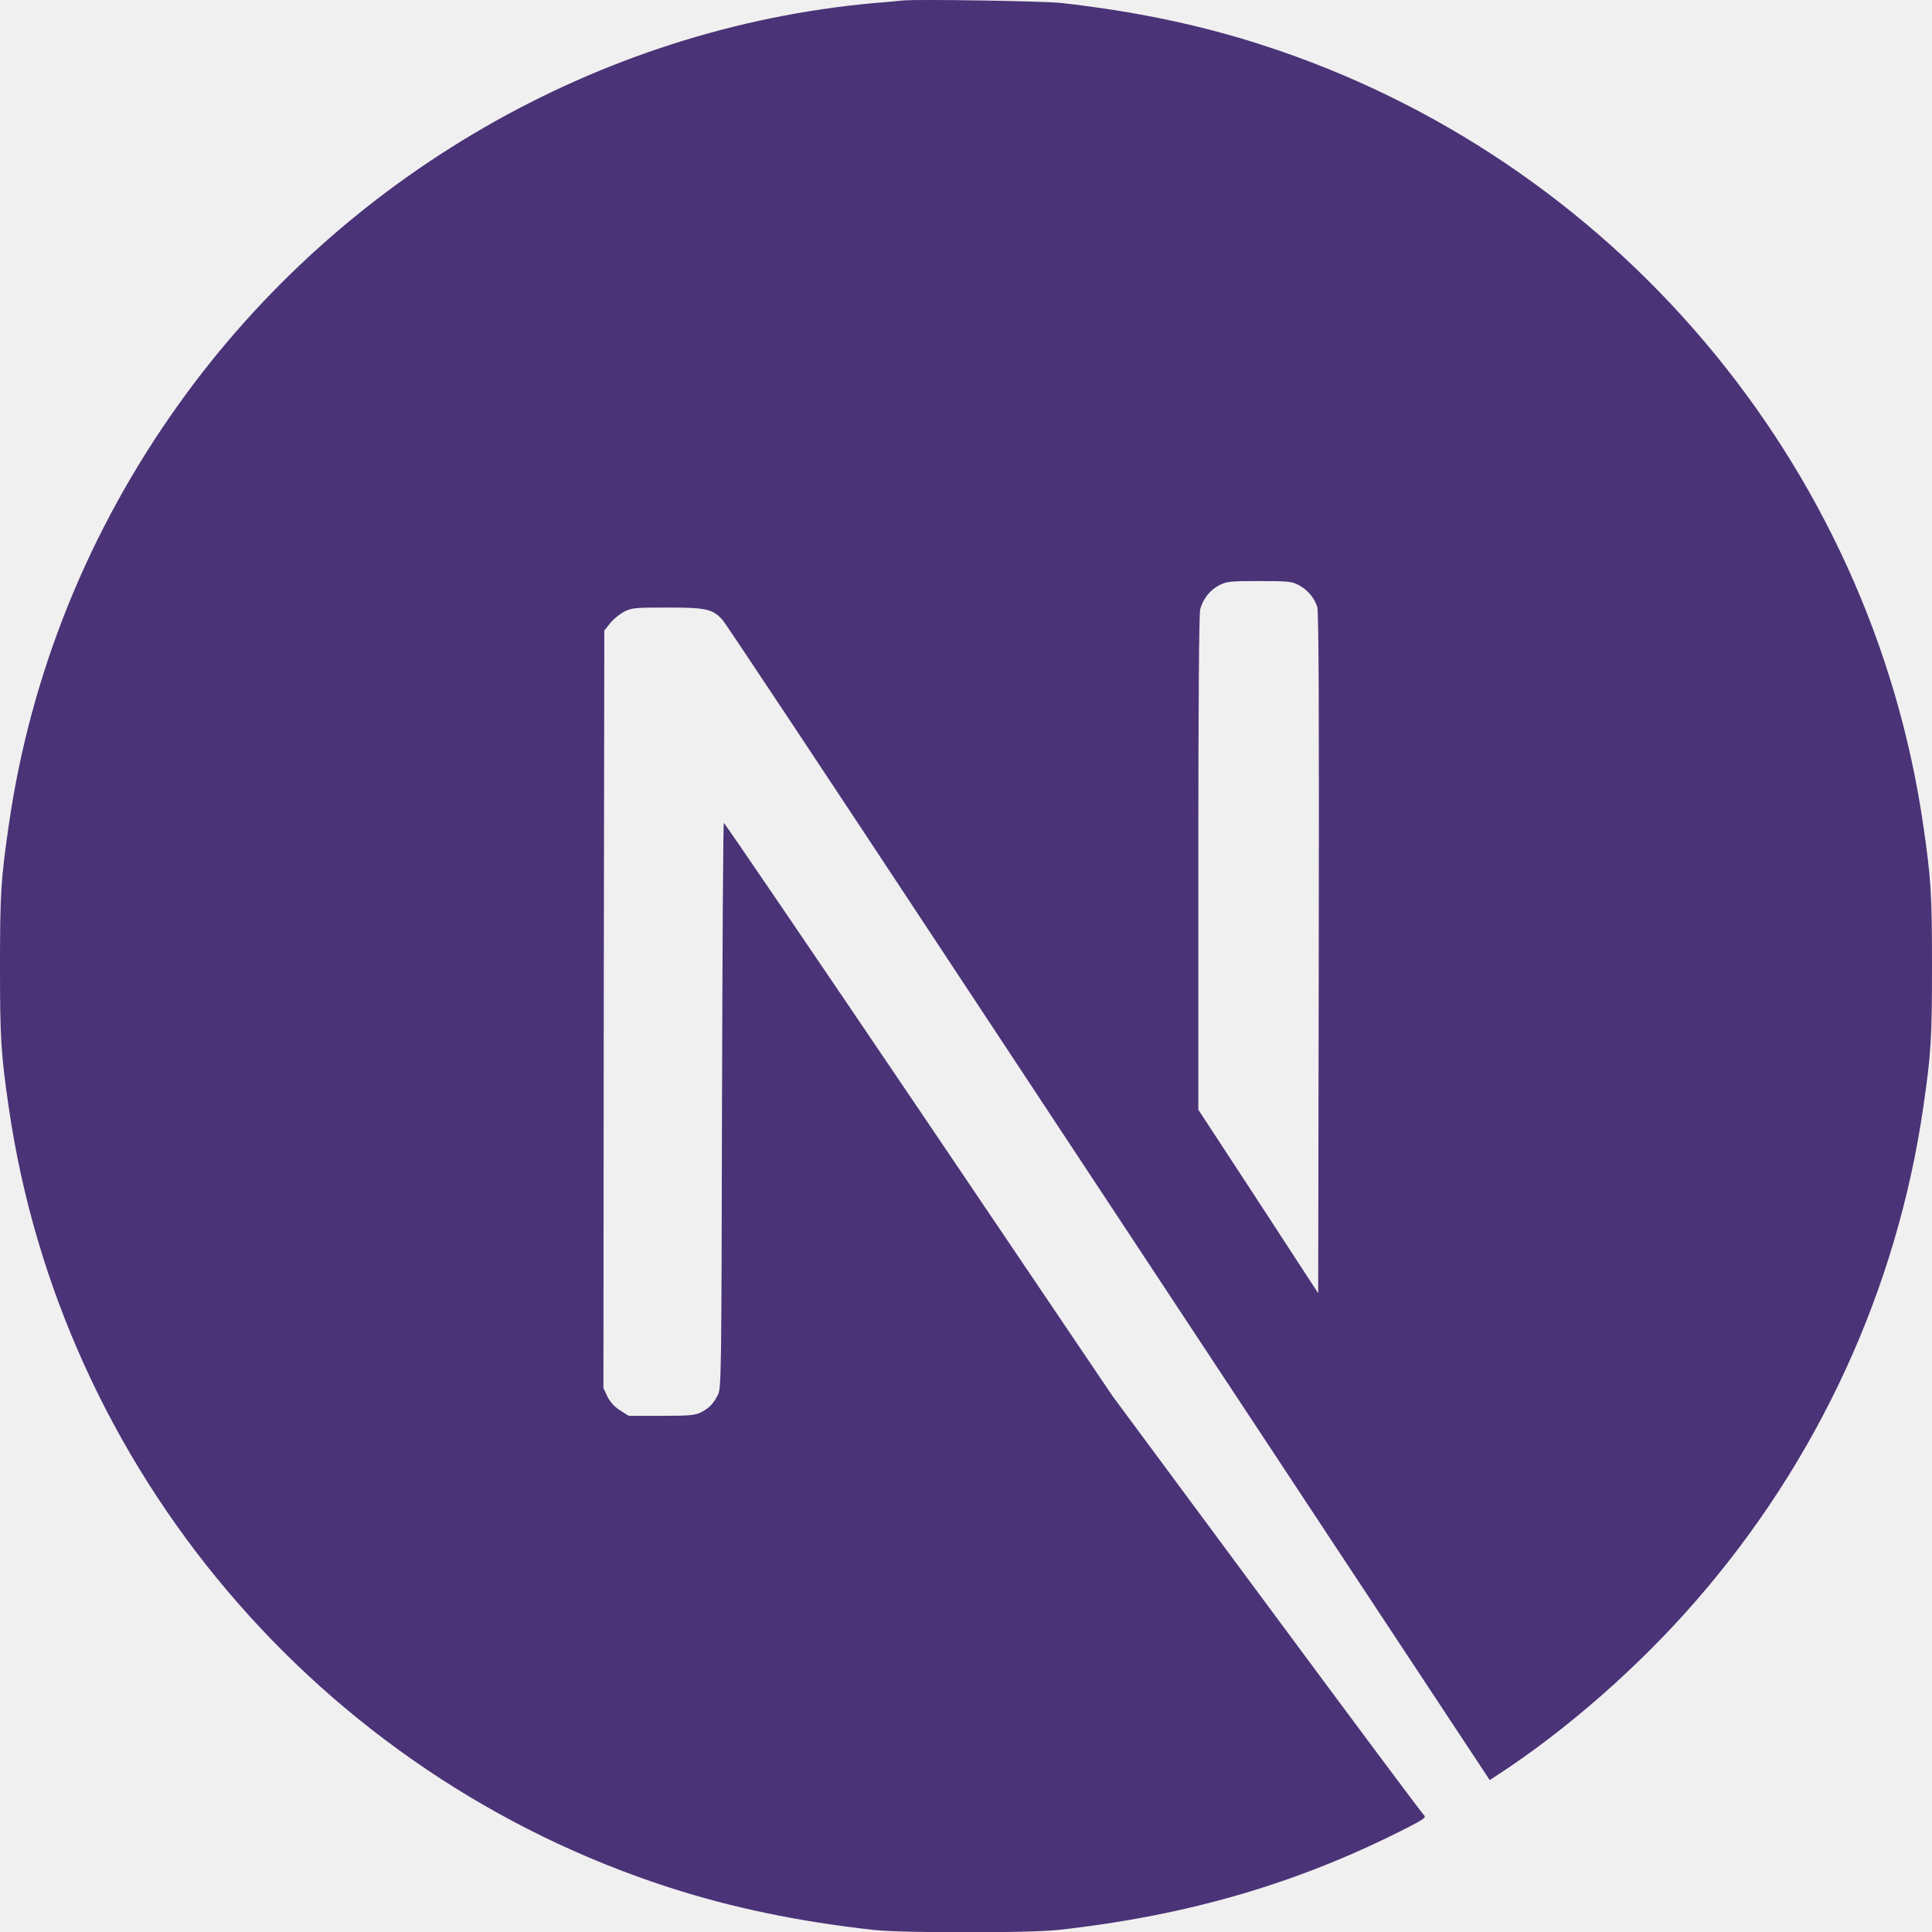
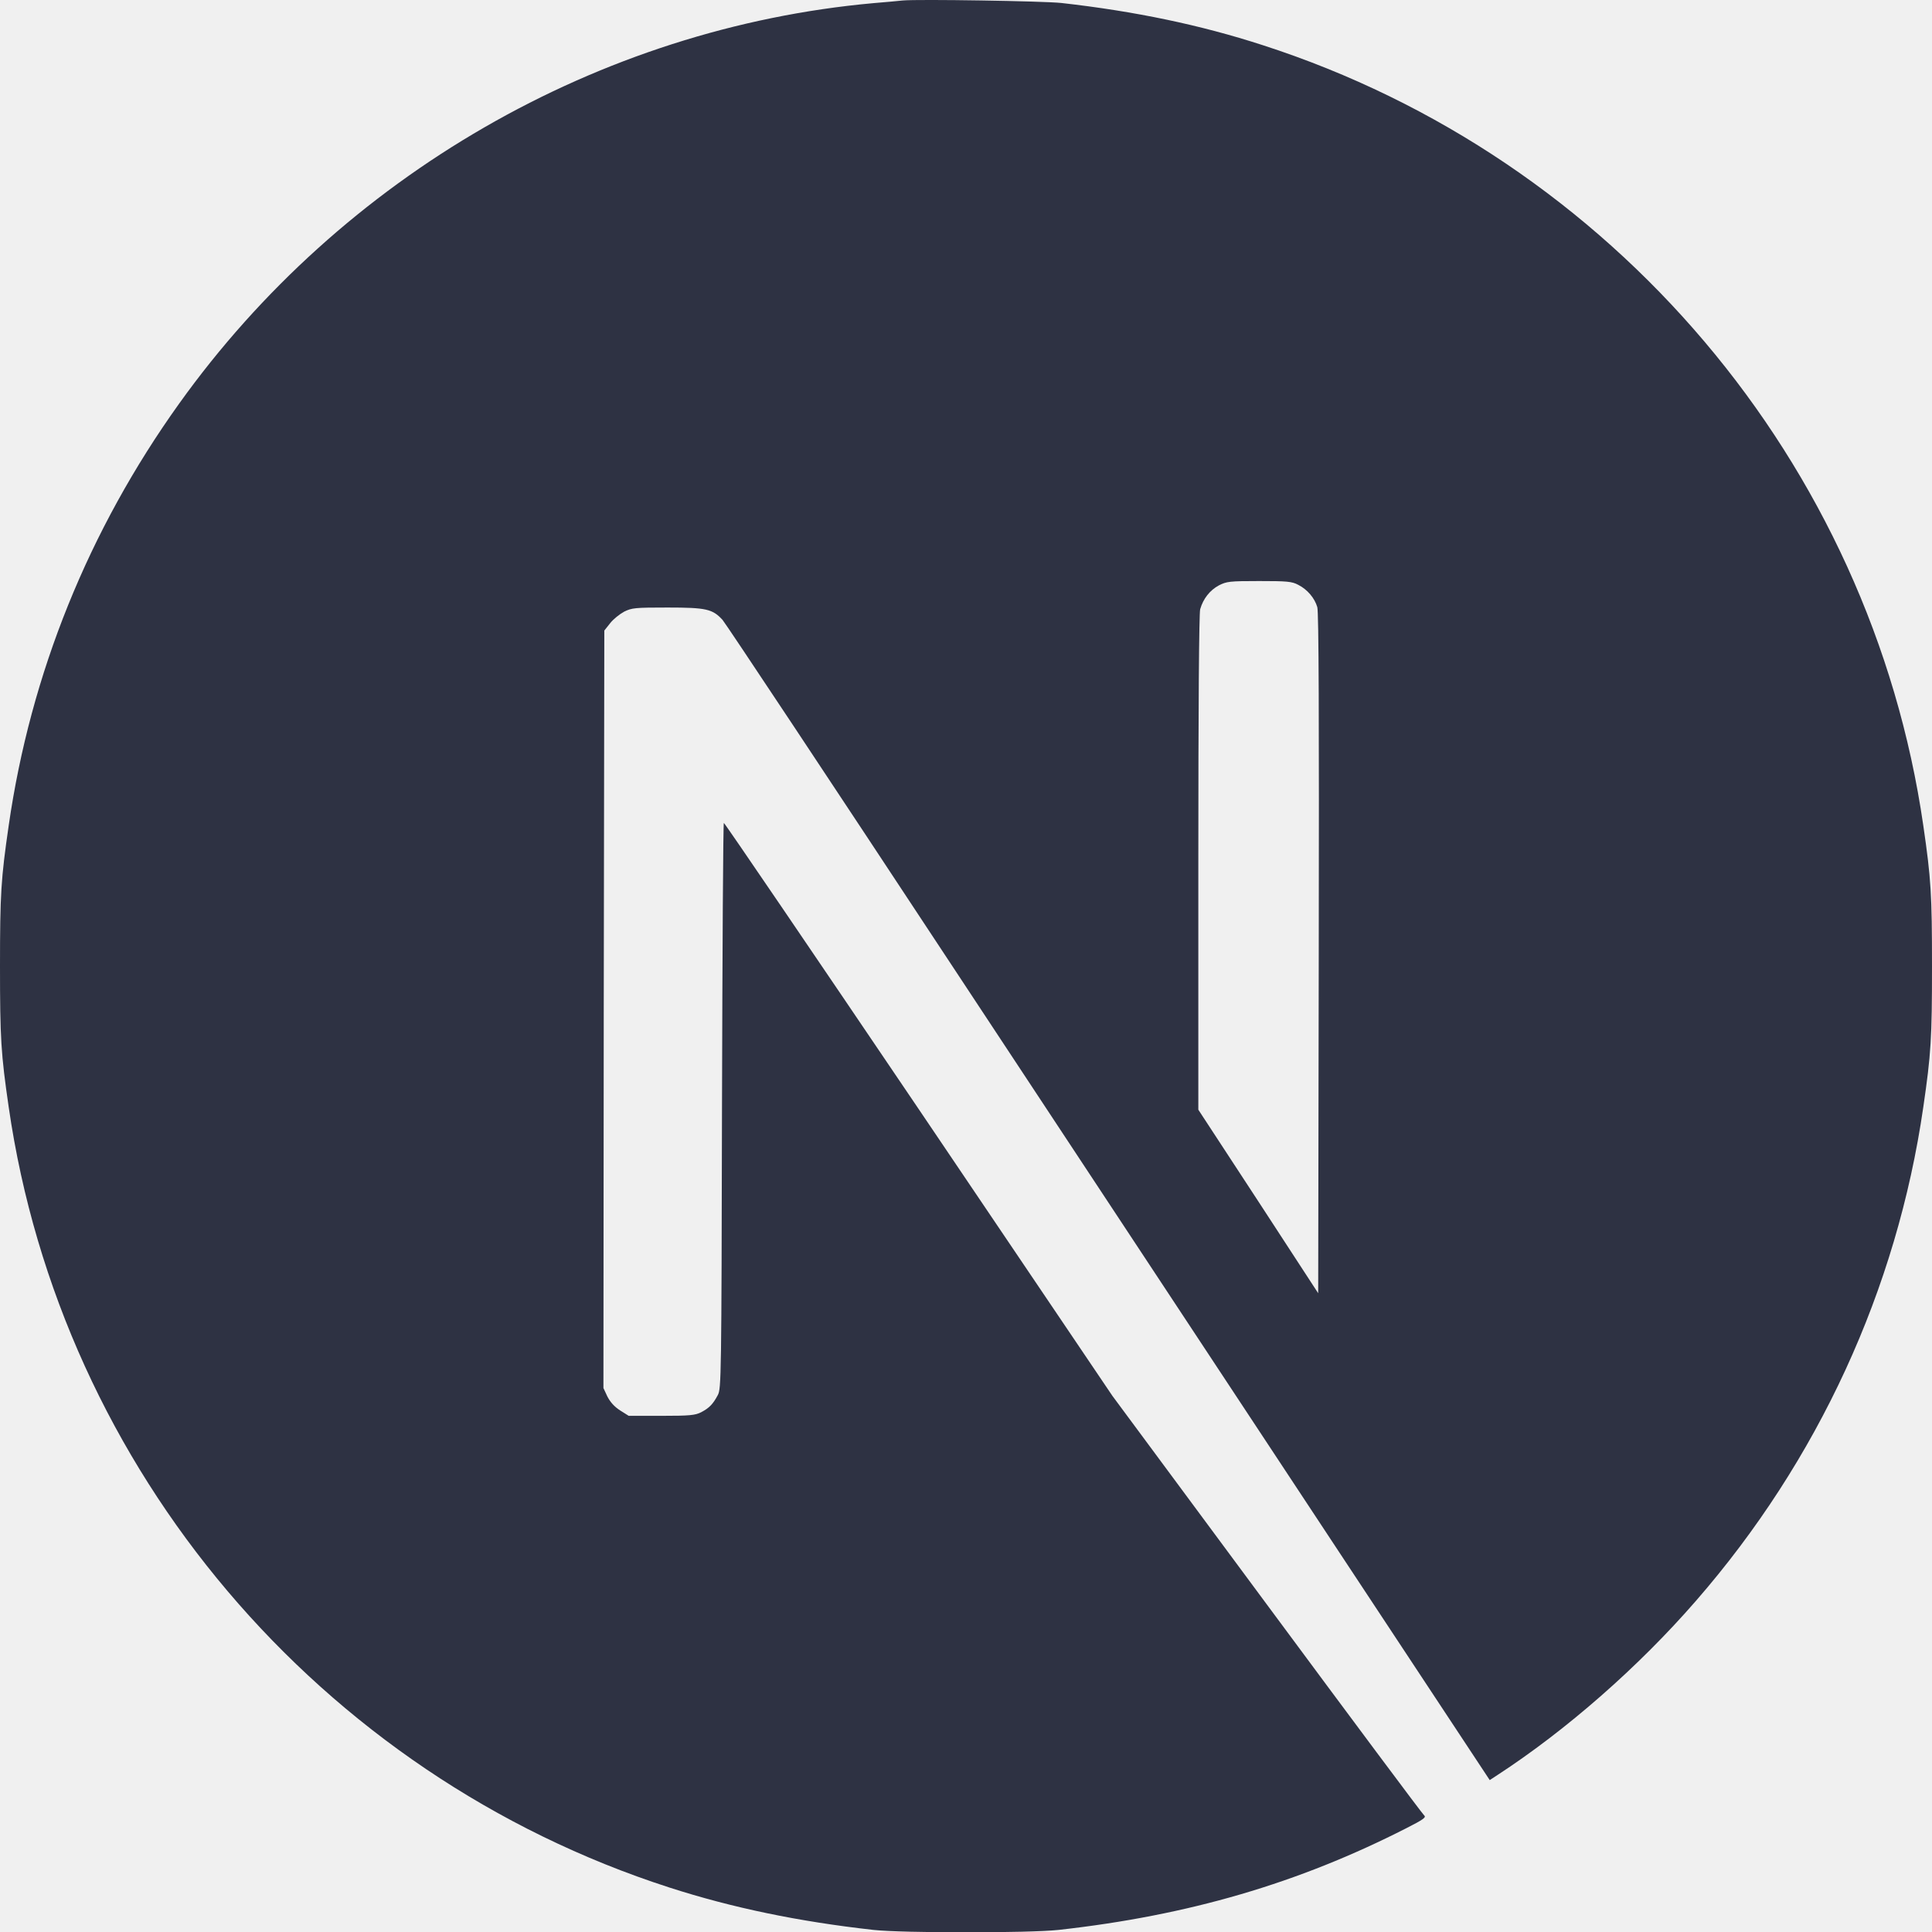
<svg xmlns="http://www.w3.org/2000/svg" fill="none" height="24" viewBox="0 0 24 24" width="24">
  <g clip-path="url(#clip0_950_641)">
-     <path d="M11.214 0.006C11.162 0.011 10.998 0.028 10.85 0.039C7.442 0.347 4.249 2.186 2.226 5.013C1.1 6.585 0.38 8.368 0.108 10.256C0.012 10.916 0 11.11 0 12.004C0 12.898 0.012 13.093 0.108 13.752C0.76 18.259 3.967 22.045 8.317 23.448C9.096 23.699 9.917 23.87 10.85 23.974C11.214 24.014 12.786 24.014 13.15 23.974C14.761 23.795 16.127 23.396 17.473 22.709C17.68 22.604 17.72 22.575 17.692 22.552C17.673 22.538 16.793 21.358 15.737 19.931L13.818 17.339L11.414 13.78C10.09 11.823 9.002 10.223 8.992 10.223C8.983 10.221 8.974 11.802 8.969 13.733C8.962 17.114 8.96 17.25 8.917 17.33C8.856 17.445 8.809 17.491 8.711 17.543C8.636 17.581 8.57 17.588 8.216 17.588H7.81L7.702 17.52C7.632 17.475 7.58 17.416 7.545 17.348L7.496 17.243L7.5 12.539L7.507 7.833L7.58 7.741C7.618 7.692 7.697 7.629 7.754 7.598C7.85 7.551 7.887 7.547 8.293 7.547C8.772 7.547 8.852 7.565 8.976 7.701C9.011 7.739 10.313 9.7 11.871 12.063C13.429 14.425 15.559 17.651 16.605 19.235L18.506 22.113L18.602 22.05C19.453 21.496 20.354 20.708 21.067 19.887C22.585 18.144 23.564 16.018 23.892 13.752C23.988 13.093 24 12.898 24 12.004C24 11.11 23.988 10.916 23.892 10.256C23.24 5.75 20.033 1.963 15.683 0.56C14.916 0.311 14.1 0.14 13.185 0.037C12.96 0.013 11.409 -0.012 11.214 0.006ZM16.127 7.265C16.239 7.321 16.331 7.429 16.364 7.542C16.382 7.603 16.387 8.907 16.382 11.847L16.375 16.065L15.632 14.925L14.886 13.785V10.719C14.886 8.736 14.895 7.622 14.909 7.568C14.947 7.436 15.029 7.333 15.141 7.272C15.238 7.223 15.273 7.218 15.641 7.218C15.988 7.218 16.049 7.223 16.127 7.265Z" fill="#4B3377" />
+     <path d="M11.214 0.006C11.162 0.011 10.998 0.028 10.85 0.039C7.442 0.347 4.249 2.186 2.226 5.013C1.1 6.585 0.38 8.368 0.108 10.256C0.012 10.916 0 11.11 0 12.004C0 12.898 0.012 13.093 0.108 13.752C0.76 18.259 3.967 22.045 8.317 23.448C9.096 23.699 9.917 23.87 10.85 23.974C11.214 24.014 12.786 24.014 13.15 23.974C14.761 23.795 16.127 23.396 17.473 22.709C17.68 22.604 17.72 22.575 17.692 22.552C17.673 22.538 16.793 21.358 15.737 19.931L13.818 17.339L11.414 13.78C10.09 11.823 9.002 10.223 8.992 10.223C8.983 10.221 8.974 11.802 8.969 13.733C8.962 17.114 8.96 17.25 8.917 17.33C8.856 17.445 8.809 17.491 8.711 17.543C8.636 17.581 8.57 17.588 8.216 17.588H7.81L7.702 17.52C7.632 17.475 7.58 17.416 7.545 17.348L7.496 17.243L7.5 12.539L7.507 7.833L7.58 7.741C7.618 7.692 7.697 7.629 7.754 7.598C7.85 7.551 7.887 7.547 8.293 7.547C8.772 7.547 8.852 7.565 8.976 7.701C9.011 7.739 10.313 9.7 11.871 12.063C13.429 14.425 15.559 17.651 16.605 19.235L18.506 22.113L18.602 22.05C19.453 21.496 20.354 20.708 21.067 19.887C22.585 18.144 23.564 16.018 23.892 13.752C23.988 13.093 24 12.898 24 12.004C24 11.11 23.988 10.916 23.892 10.256C23.24 5.75 20.033 1.963 15.683 0.56C14.916 0.311 14.1 0.14 13.185 0.037C12.96 0.013 11.409 -0.012 11.214 0.006ZM16.127 7.265C16.239 7.321 16.331 7.429 16.364 7.542C16.382 7.603 16.387 8.907 16.382 11.847L16.375 16.065L15.632 14.925L14.886 13.785V10.719C14.886 8.736 14.895 7.622 14.909 7.568C14.947 7.436 15.029 7.333 15.141 7.272C15.238 7.223 15.273 7.218 15.641 7.218C15.988 7.218 16.049 7.223 16.127 7.265Z" fill="#2E3243" />
  </g>
  <defs>
    <clipPath id="clip0_950_641">
      <rect fill="white" height="24" width="24" />
    </clipPath>
  </defs>
</svg>
